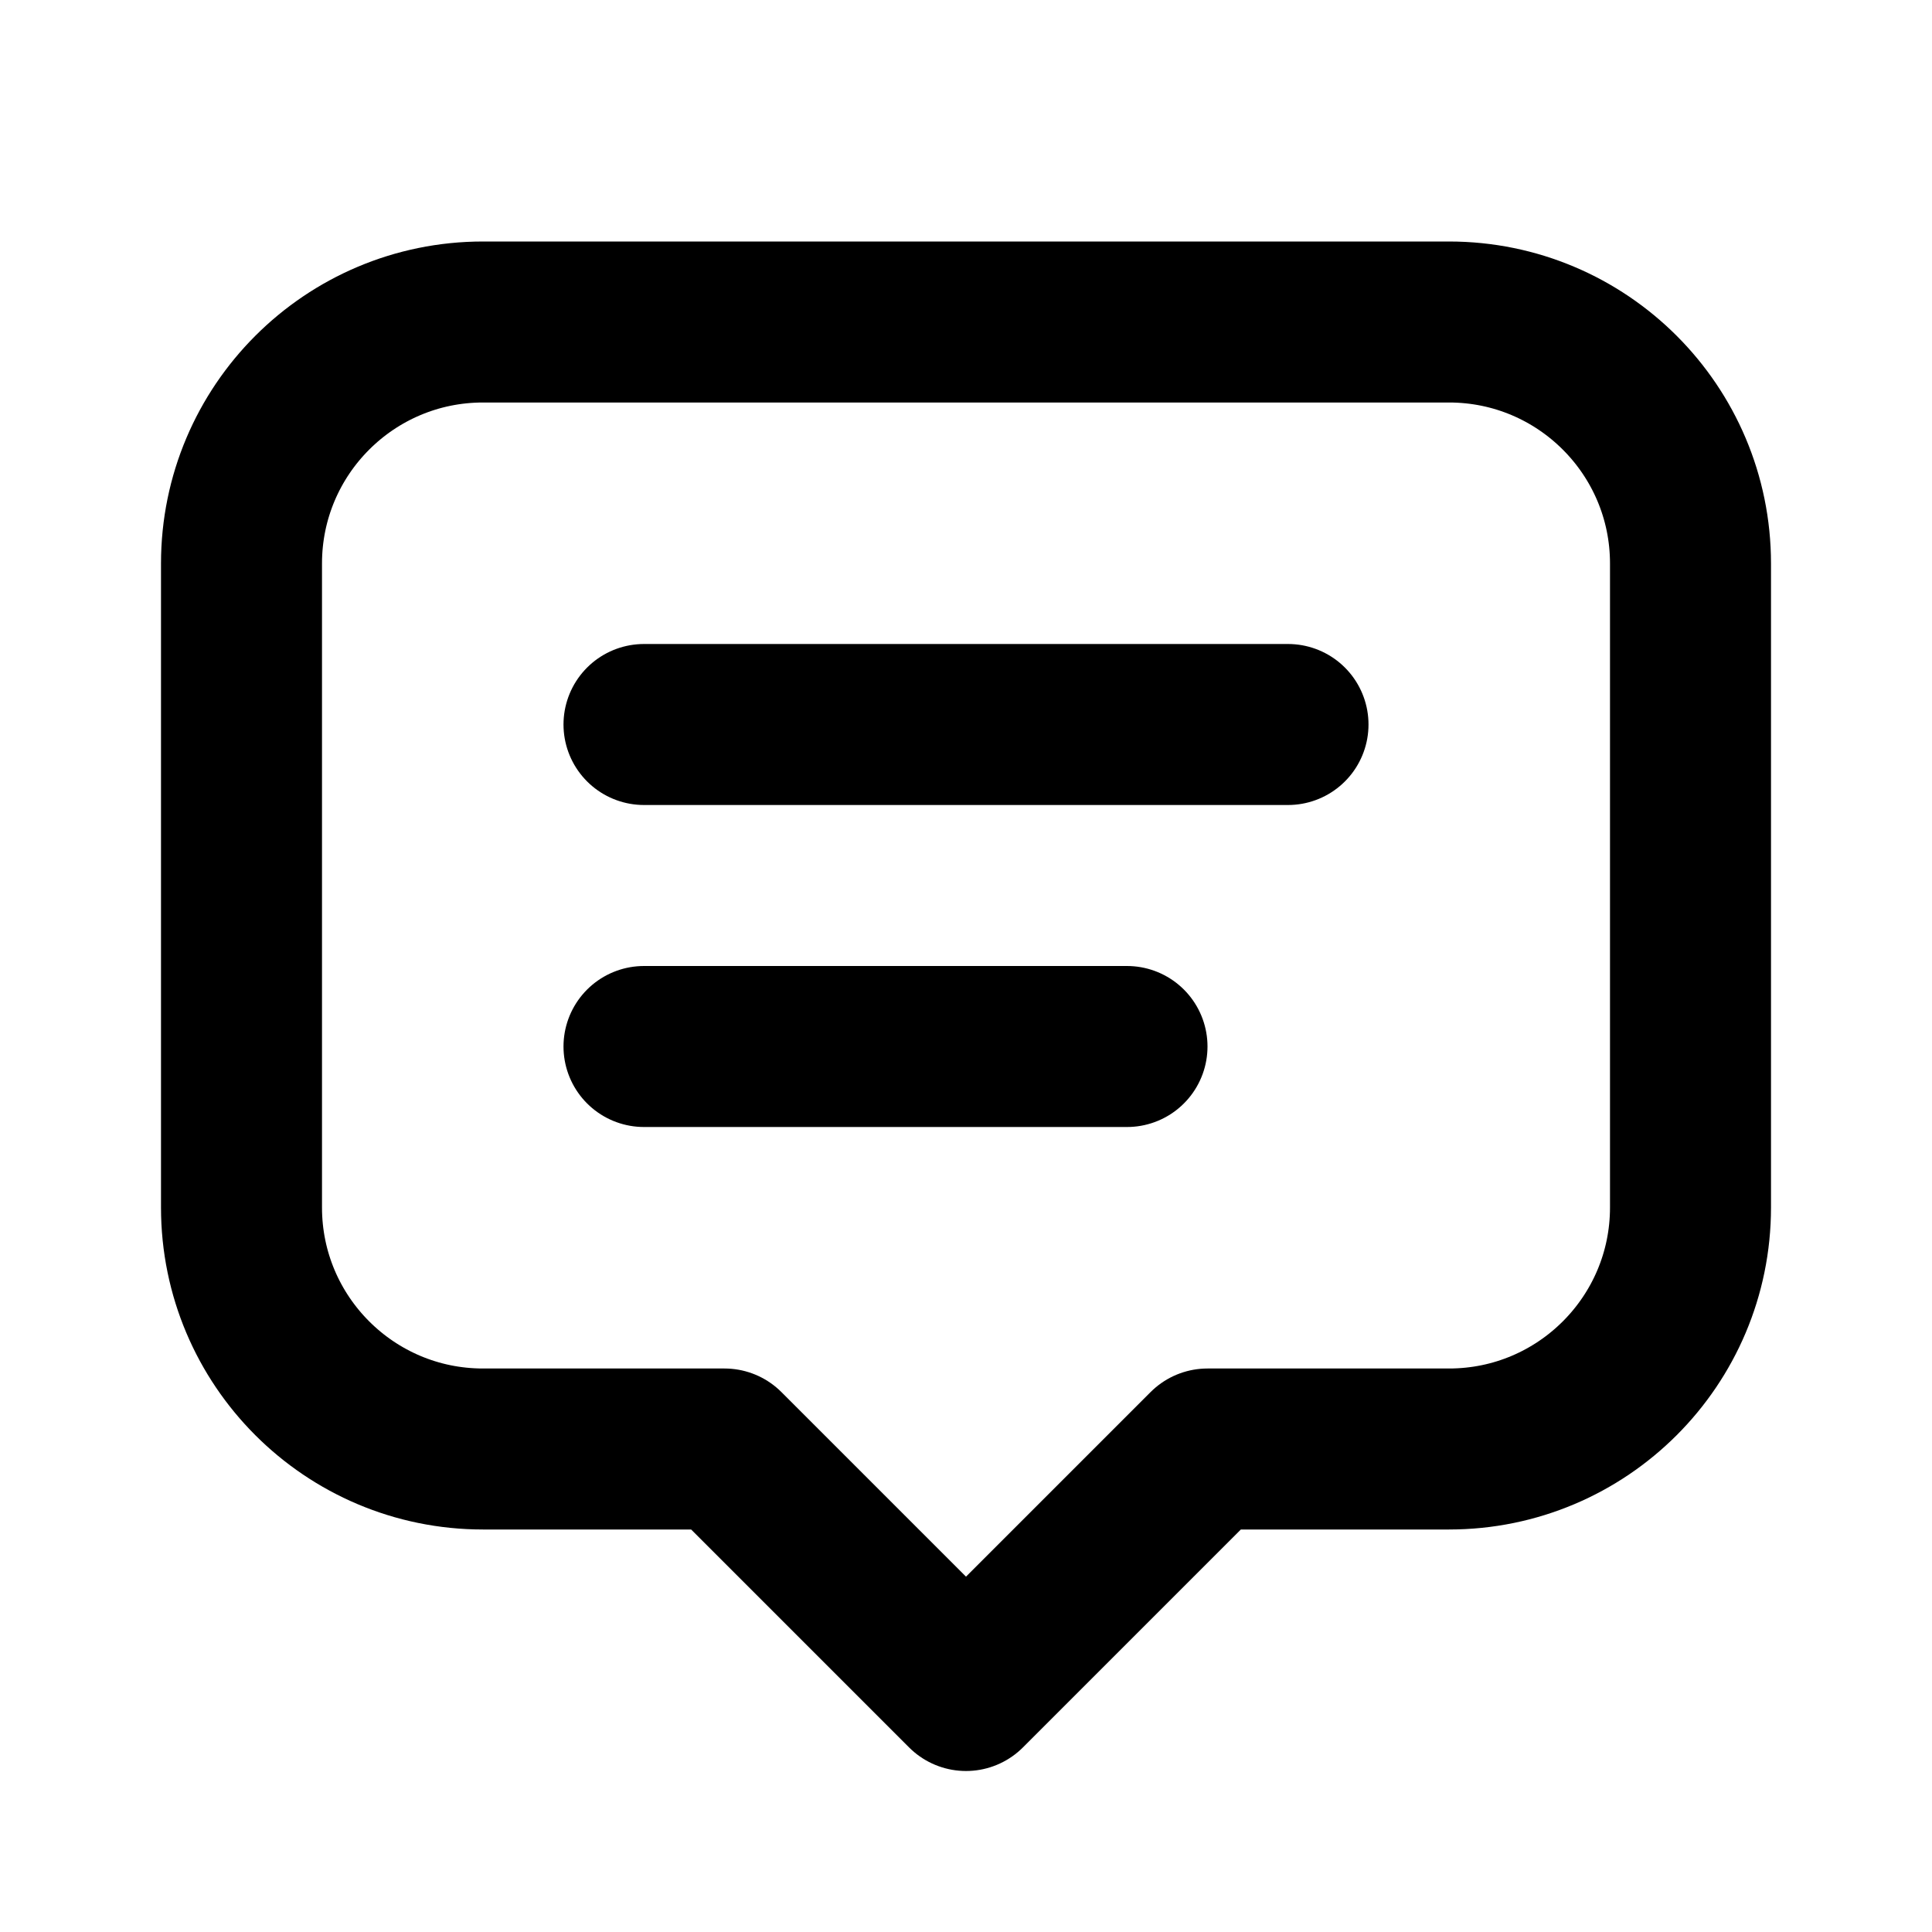
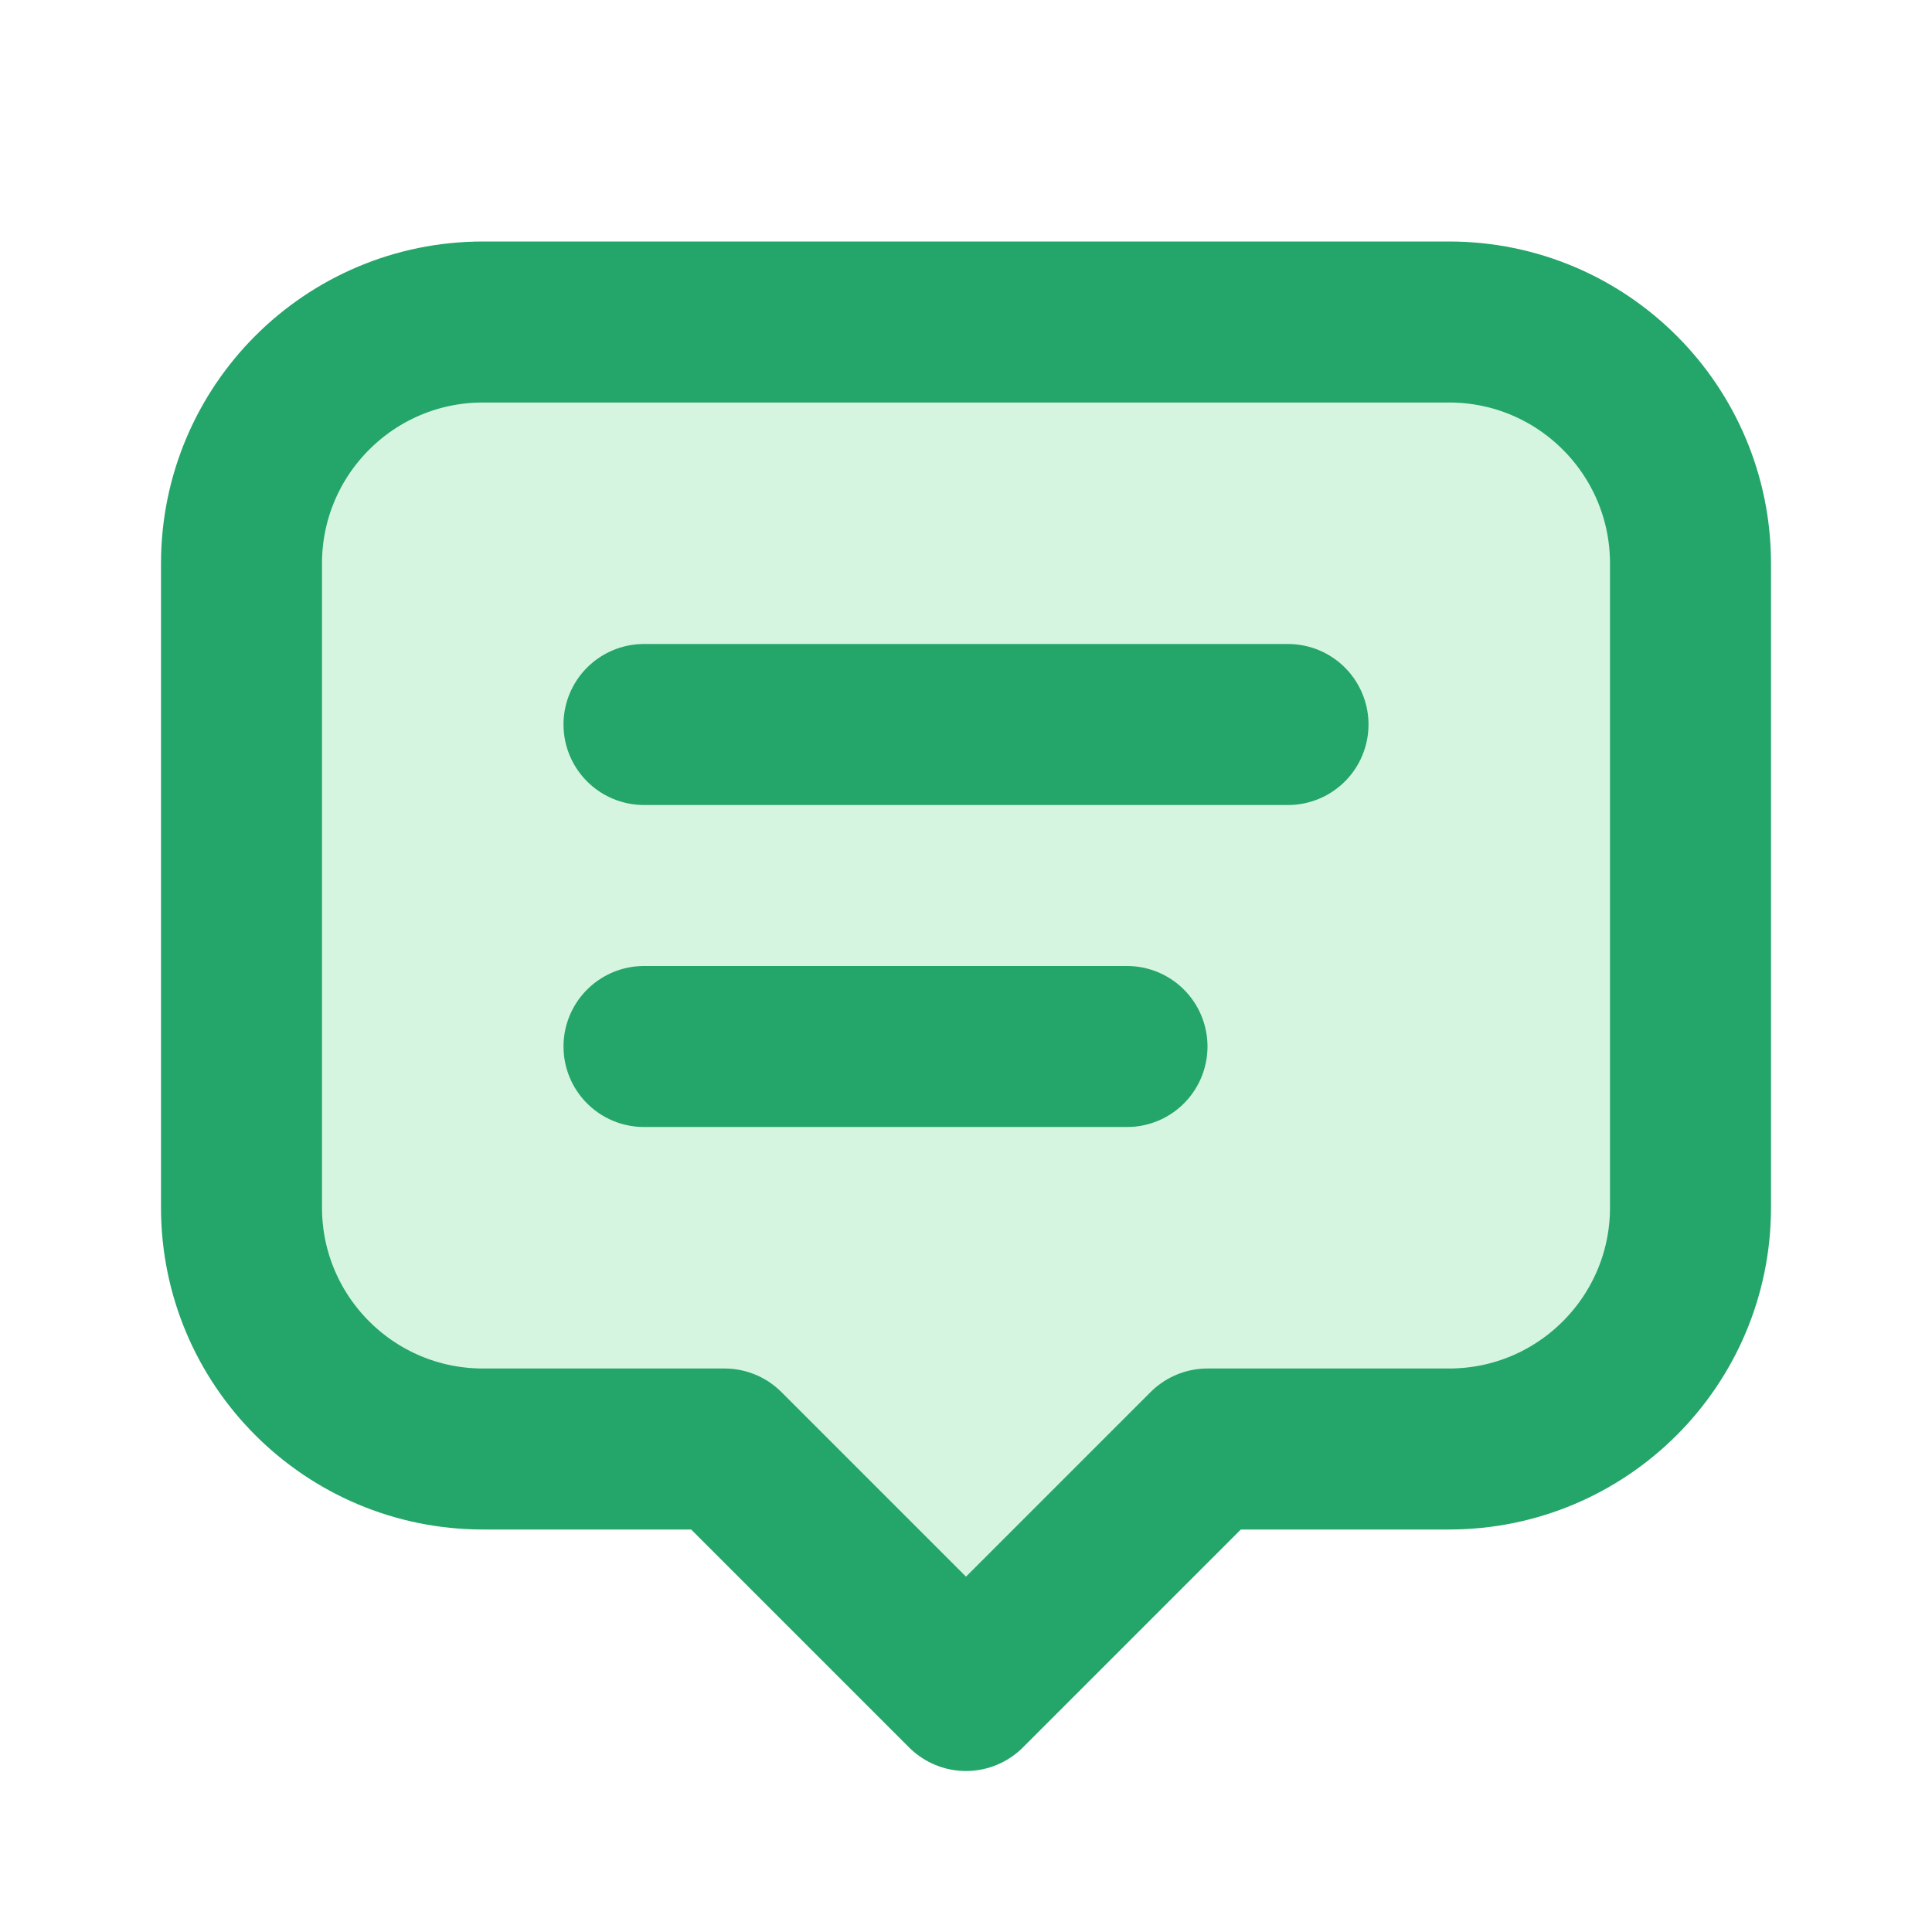
<svg xmlns="http://www.w3.org/2000/svg" width="32" height="32" viewBox="0 0 24 24">
-   <path fill="none" stroke="currentColor" stroke-linecap="round" stroke-linejoin="round" stroke-width="2" d="M8 9h8m-8 4h6m-5 5H6a3 3 0 0 1-3-3V7a3 3 0 0 1 3-3h12a3 3 0 0 1 3 3v8a3 3 0 0 1-3 3h-3l-3 3l-3-3z" />
+   <path fill="#d6f5e1" stroke="#24a569" stroke-linecap="round" stroke-linejoin="round" stroke-width="2" d="M8 9h8m-8 4h6m-5 5H6a3 3 0 0 1-3-3V7a3 3 0 0 1 3-3h12a3 3 0 0 1 3 3v8a3 3 0 0 1-3 3h-3l-3 3l-3-3z" />
</svg>
